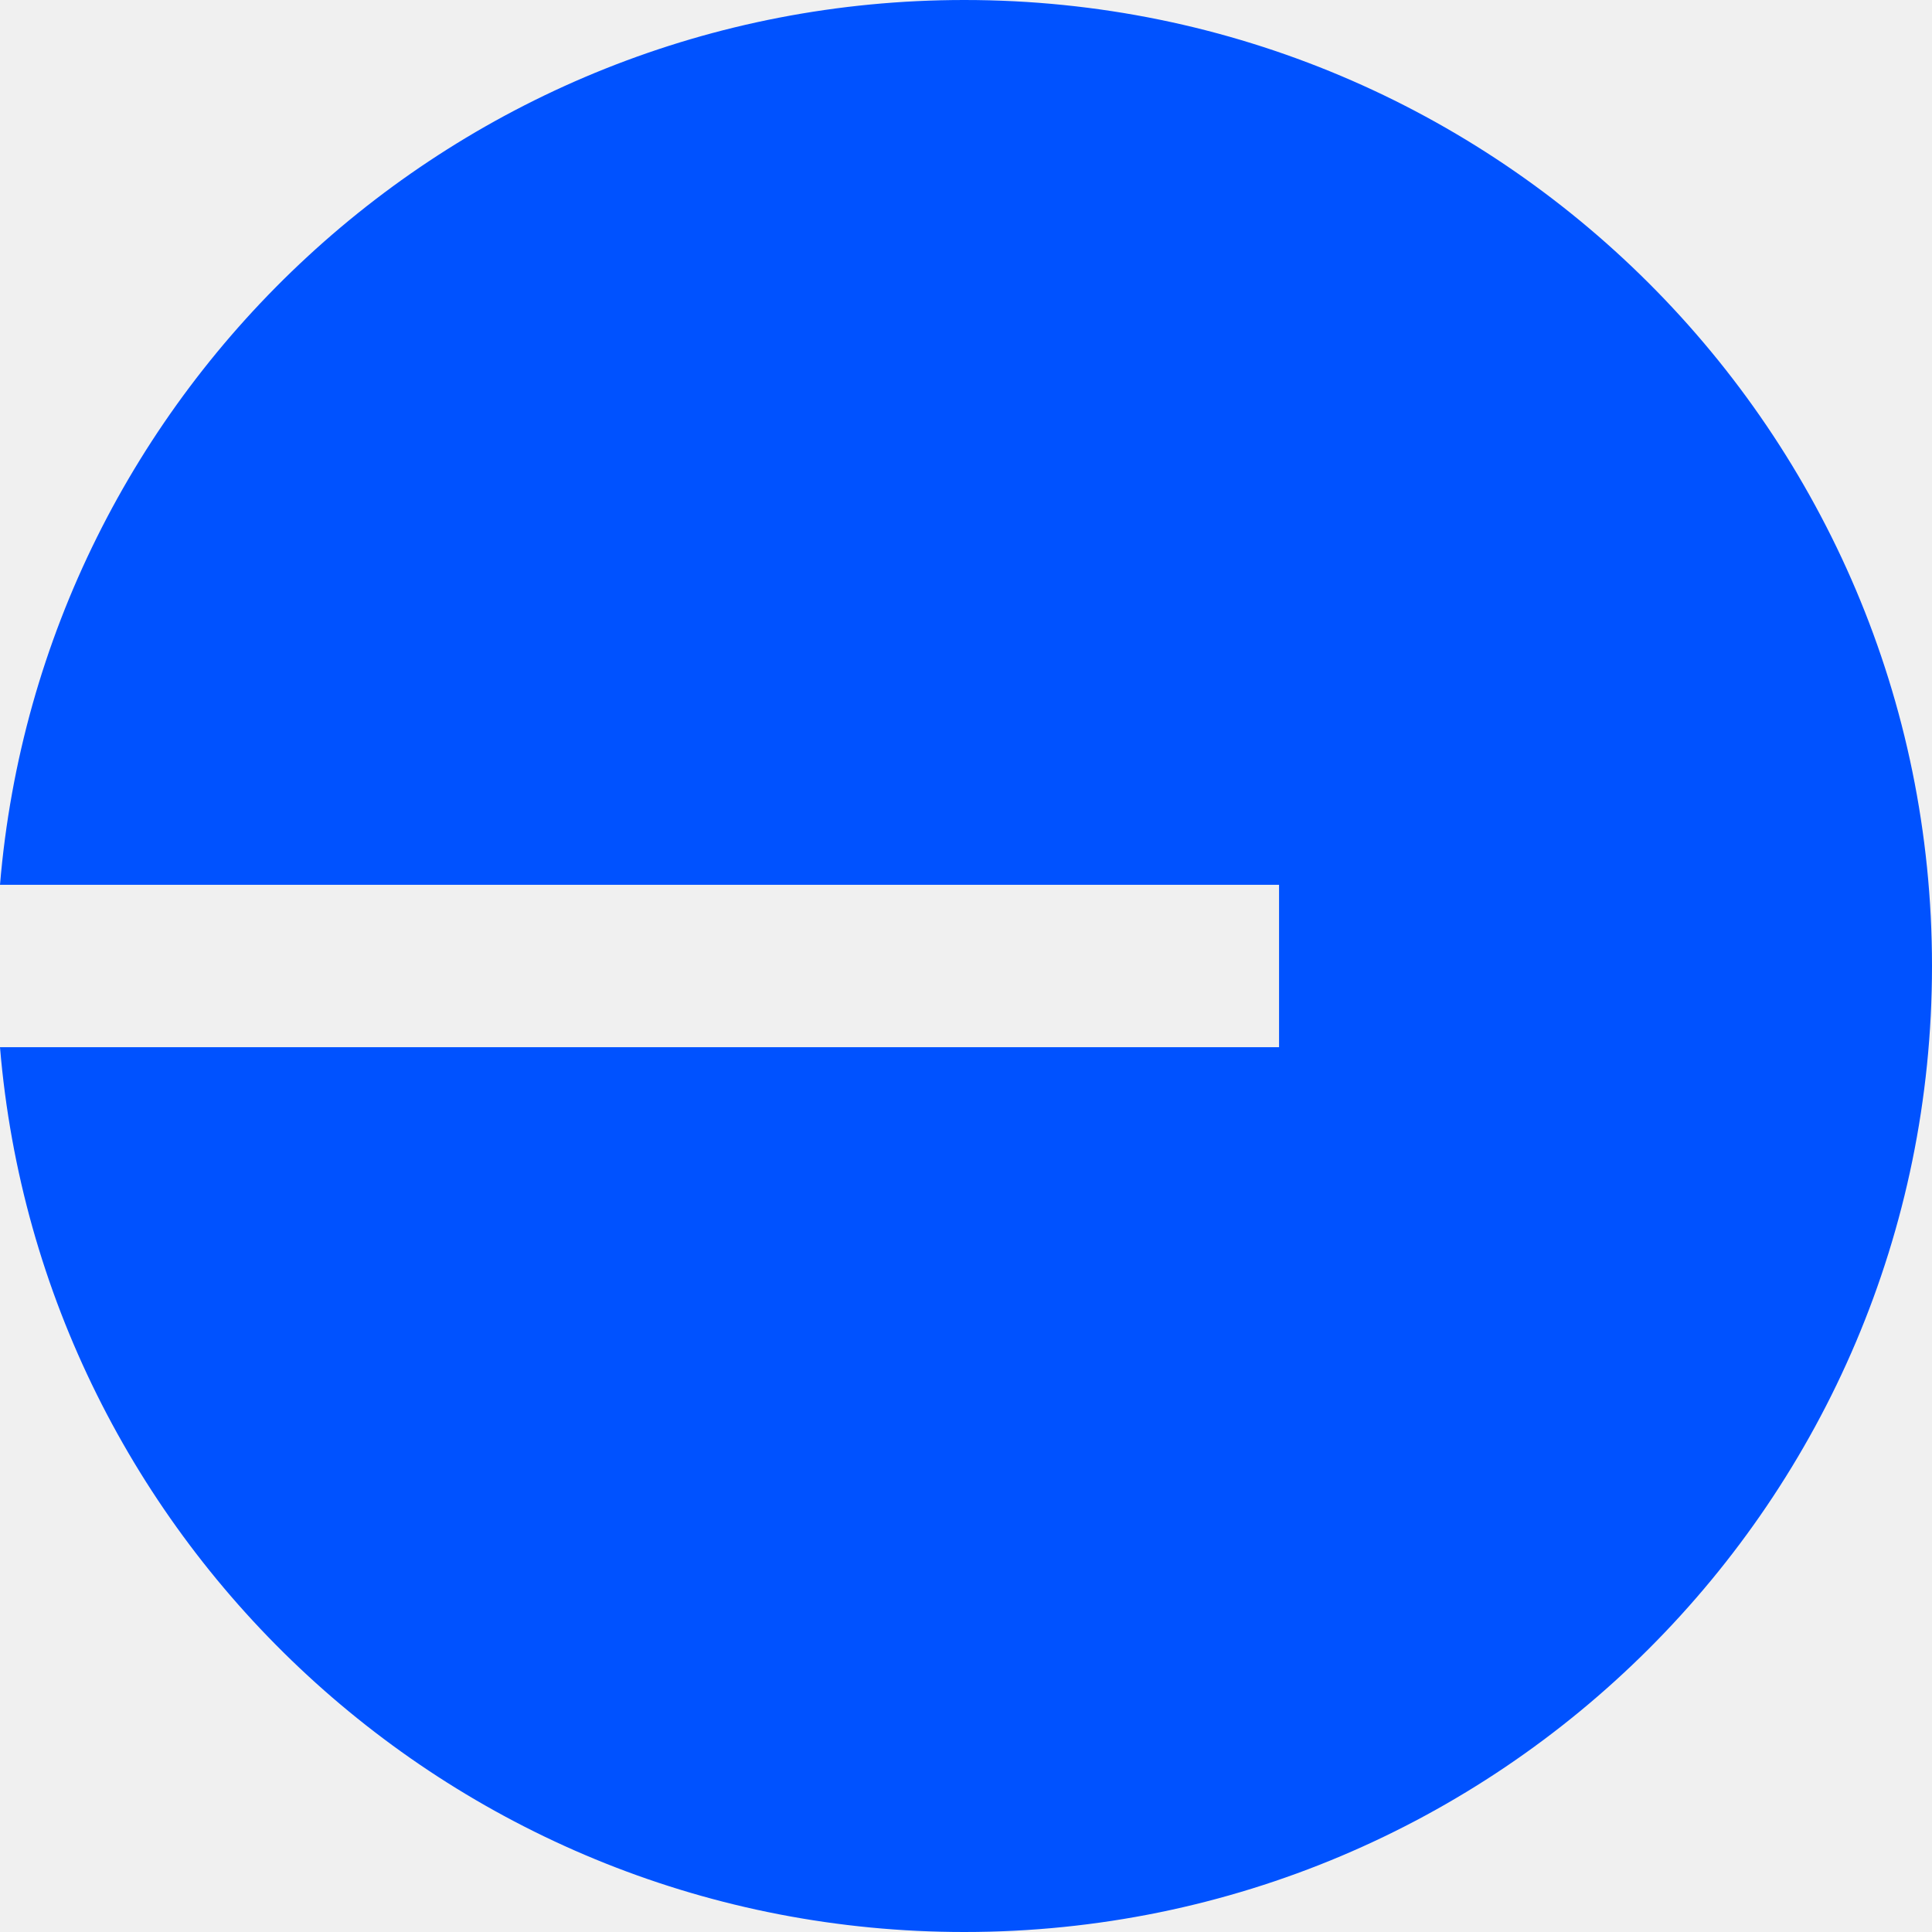
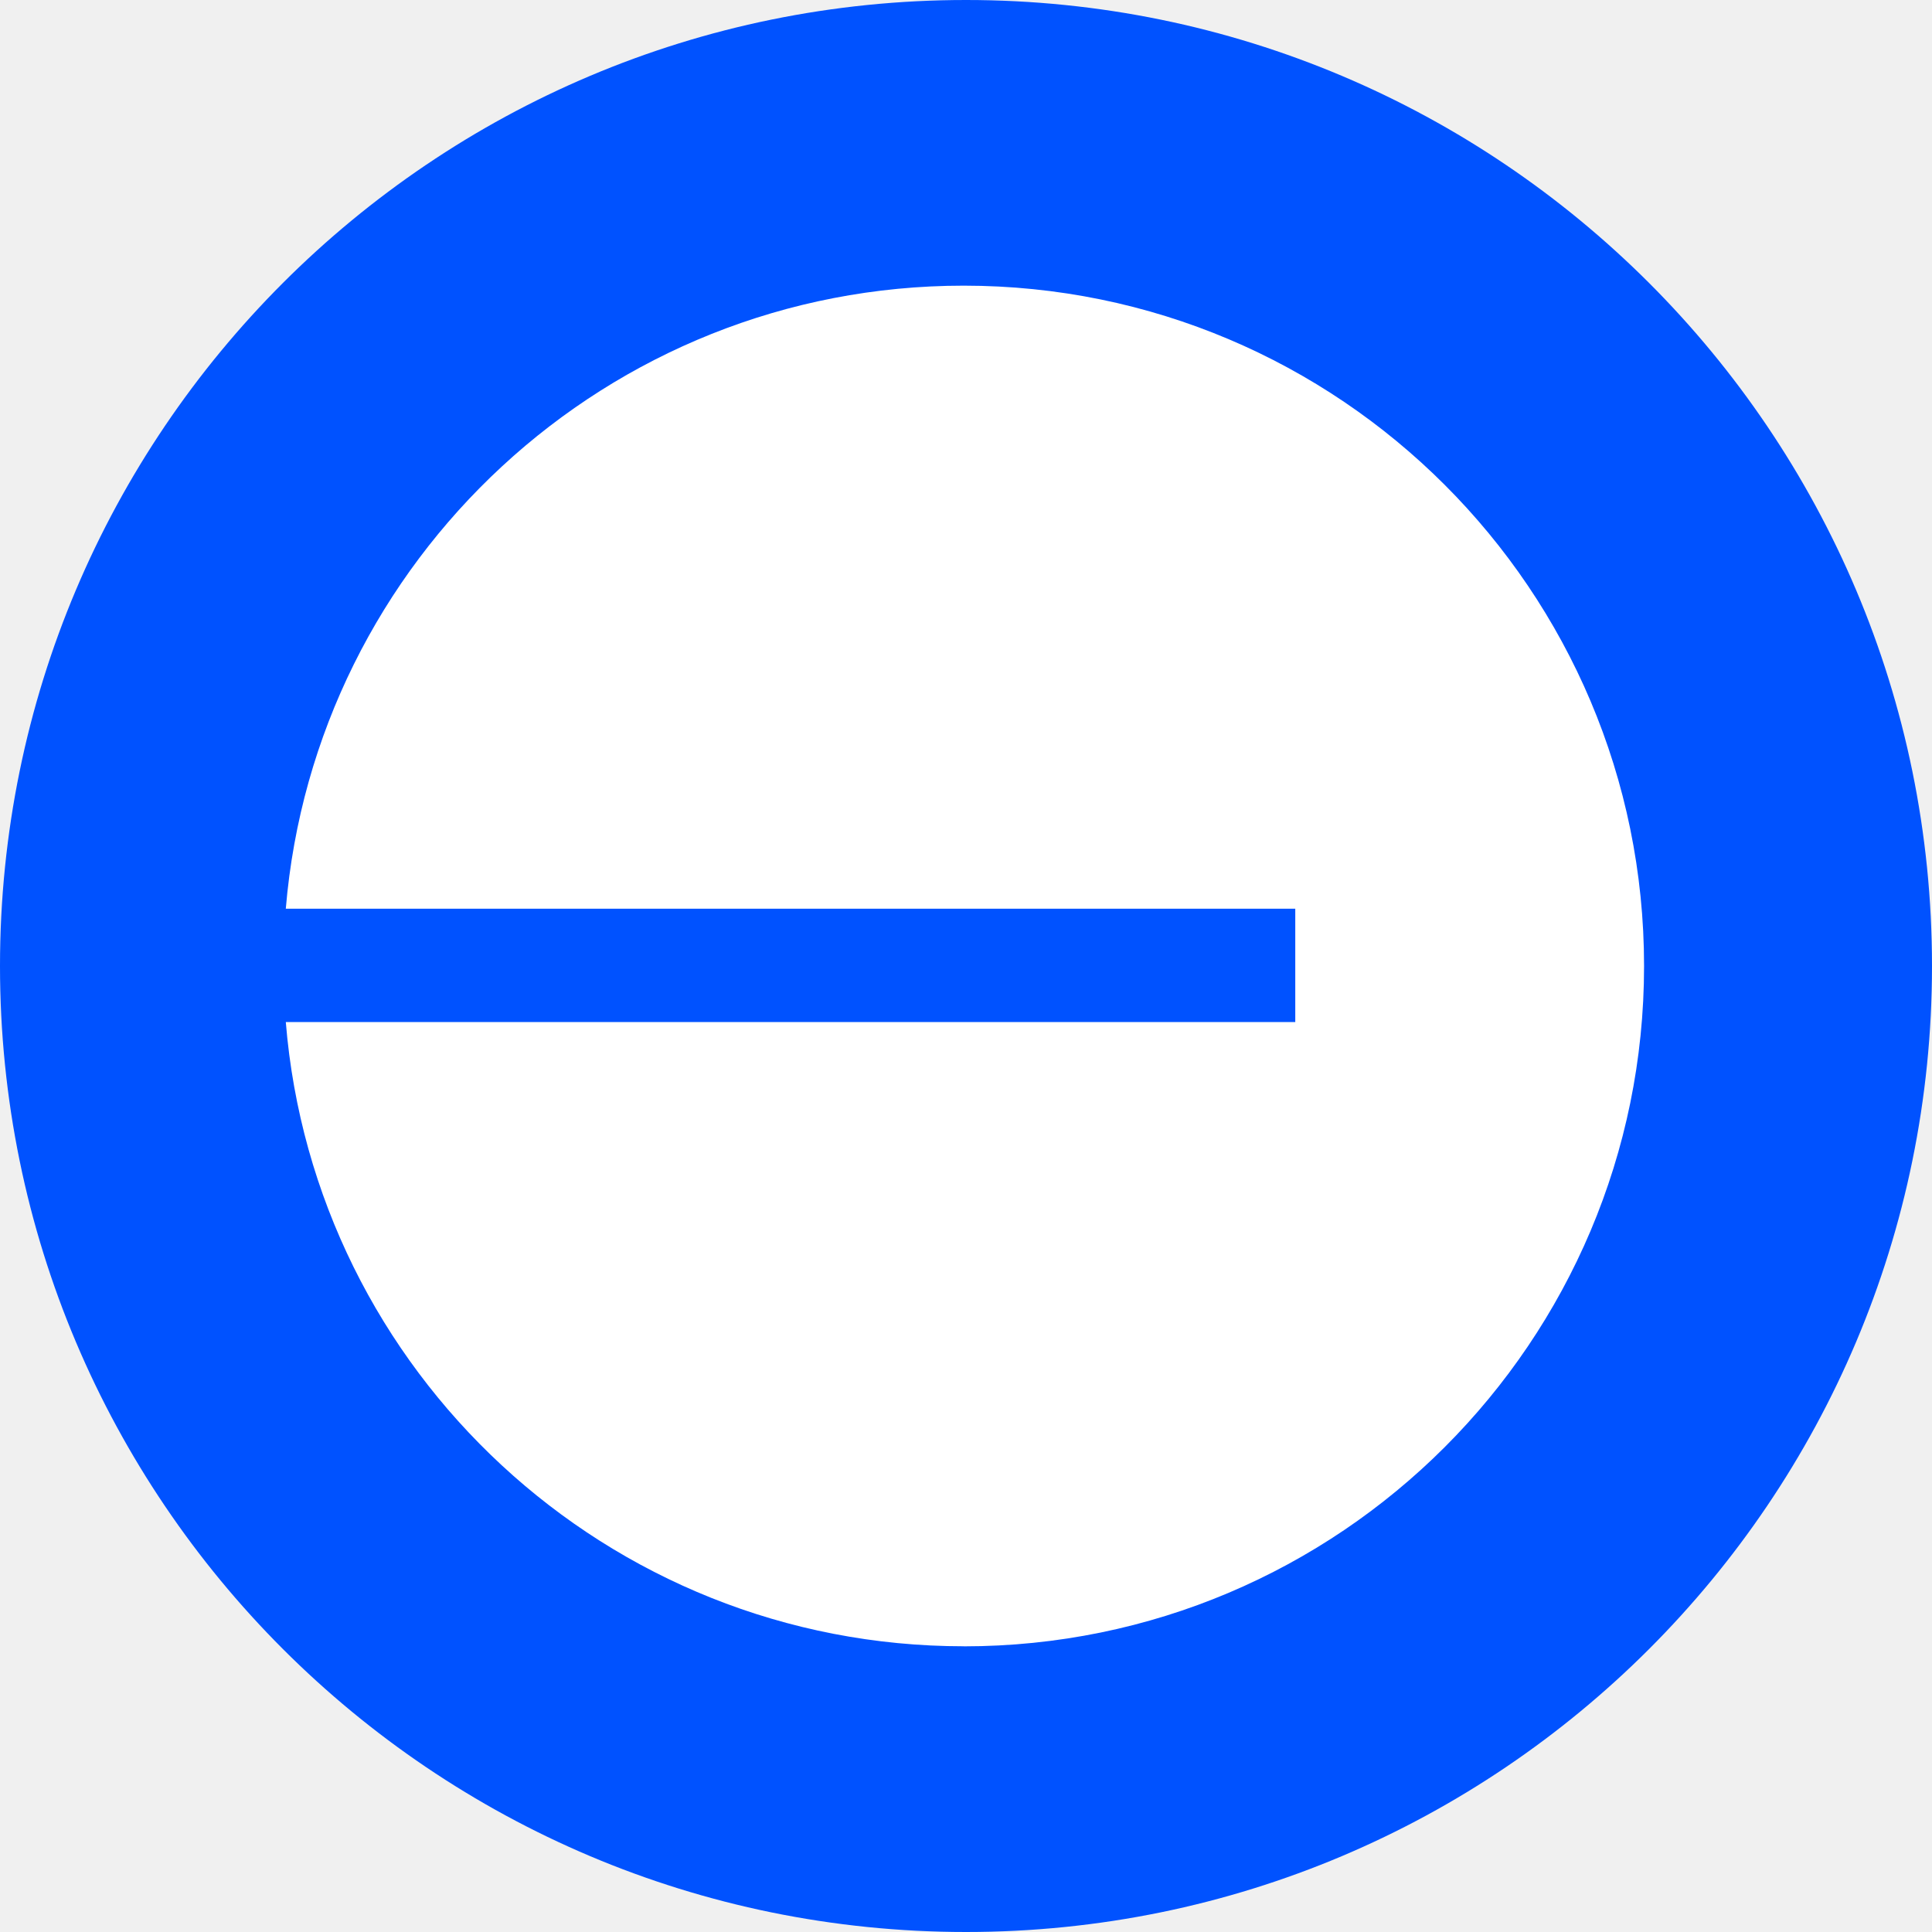
<svg xmlns="http://www.w3.org/2000/svg" width="28" height="28">
-   <path fill="#0052FF" fill-rule="nonzero" d="M13.976 28C21.72 28 28 21.732 28 14S21.721 0 13.976 0C6.627 0 .599 5.642 0 12.823h18.537v2.354H0C.599 22.358 6.627 28 13.976 28Z" />
+   <g fill="none" fill-rule="evenodd">
+     <path fill="#0052FF" fill-rule="nonzero" d="M14 28a14 14 0 1 0 0-28 14 14 0 0 0 0 28Z" />
+     <path fill="#FFF" d="M13.967 23.86c5.445 0 9.86-4.415 9.86-9.86 0-5.445-4.415-9.86-9.86-9.86-5.166 0-9.403 3.974-9.825 9.03h14.63v1.642H4.142c.413 5.065 4.654 9.047 9.826 9.047Z" />
+   </g>
</svg>
